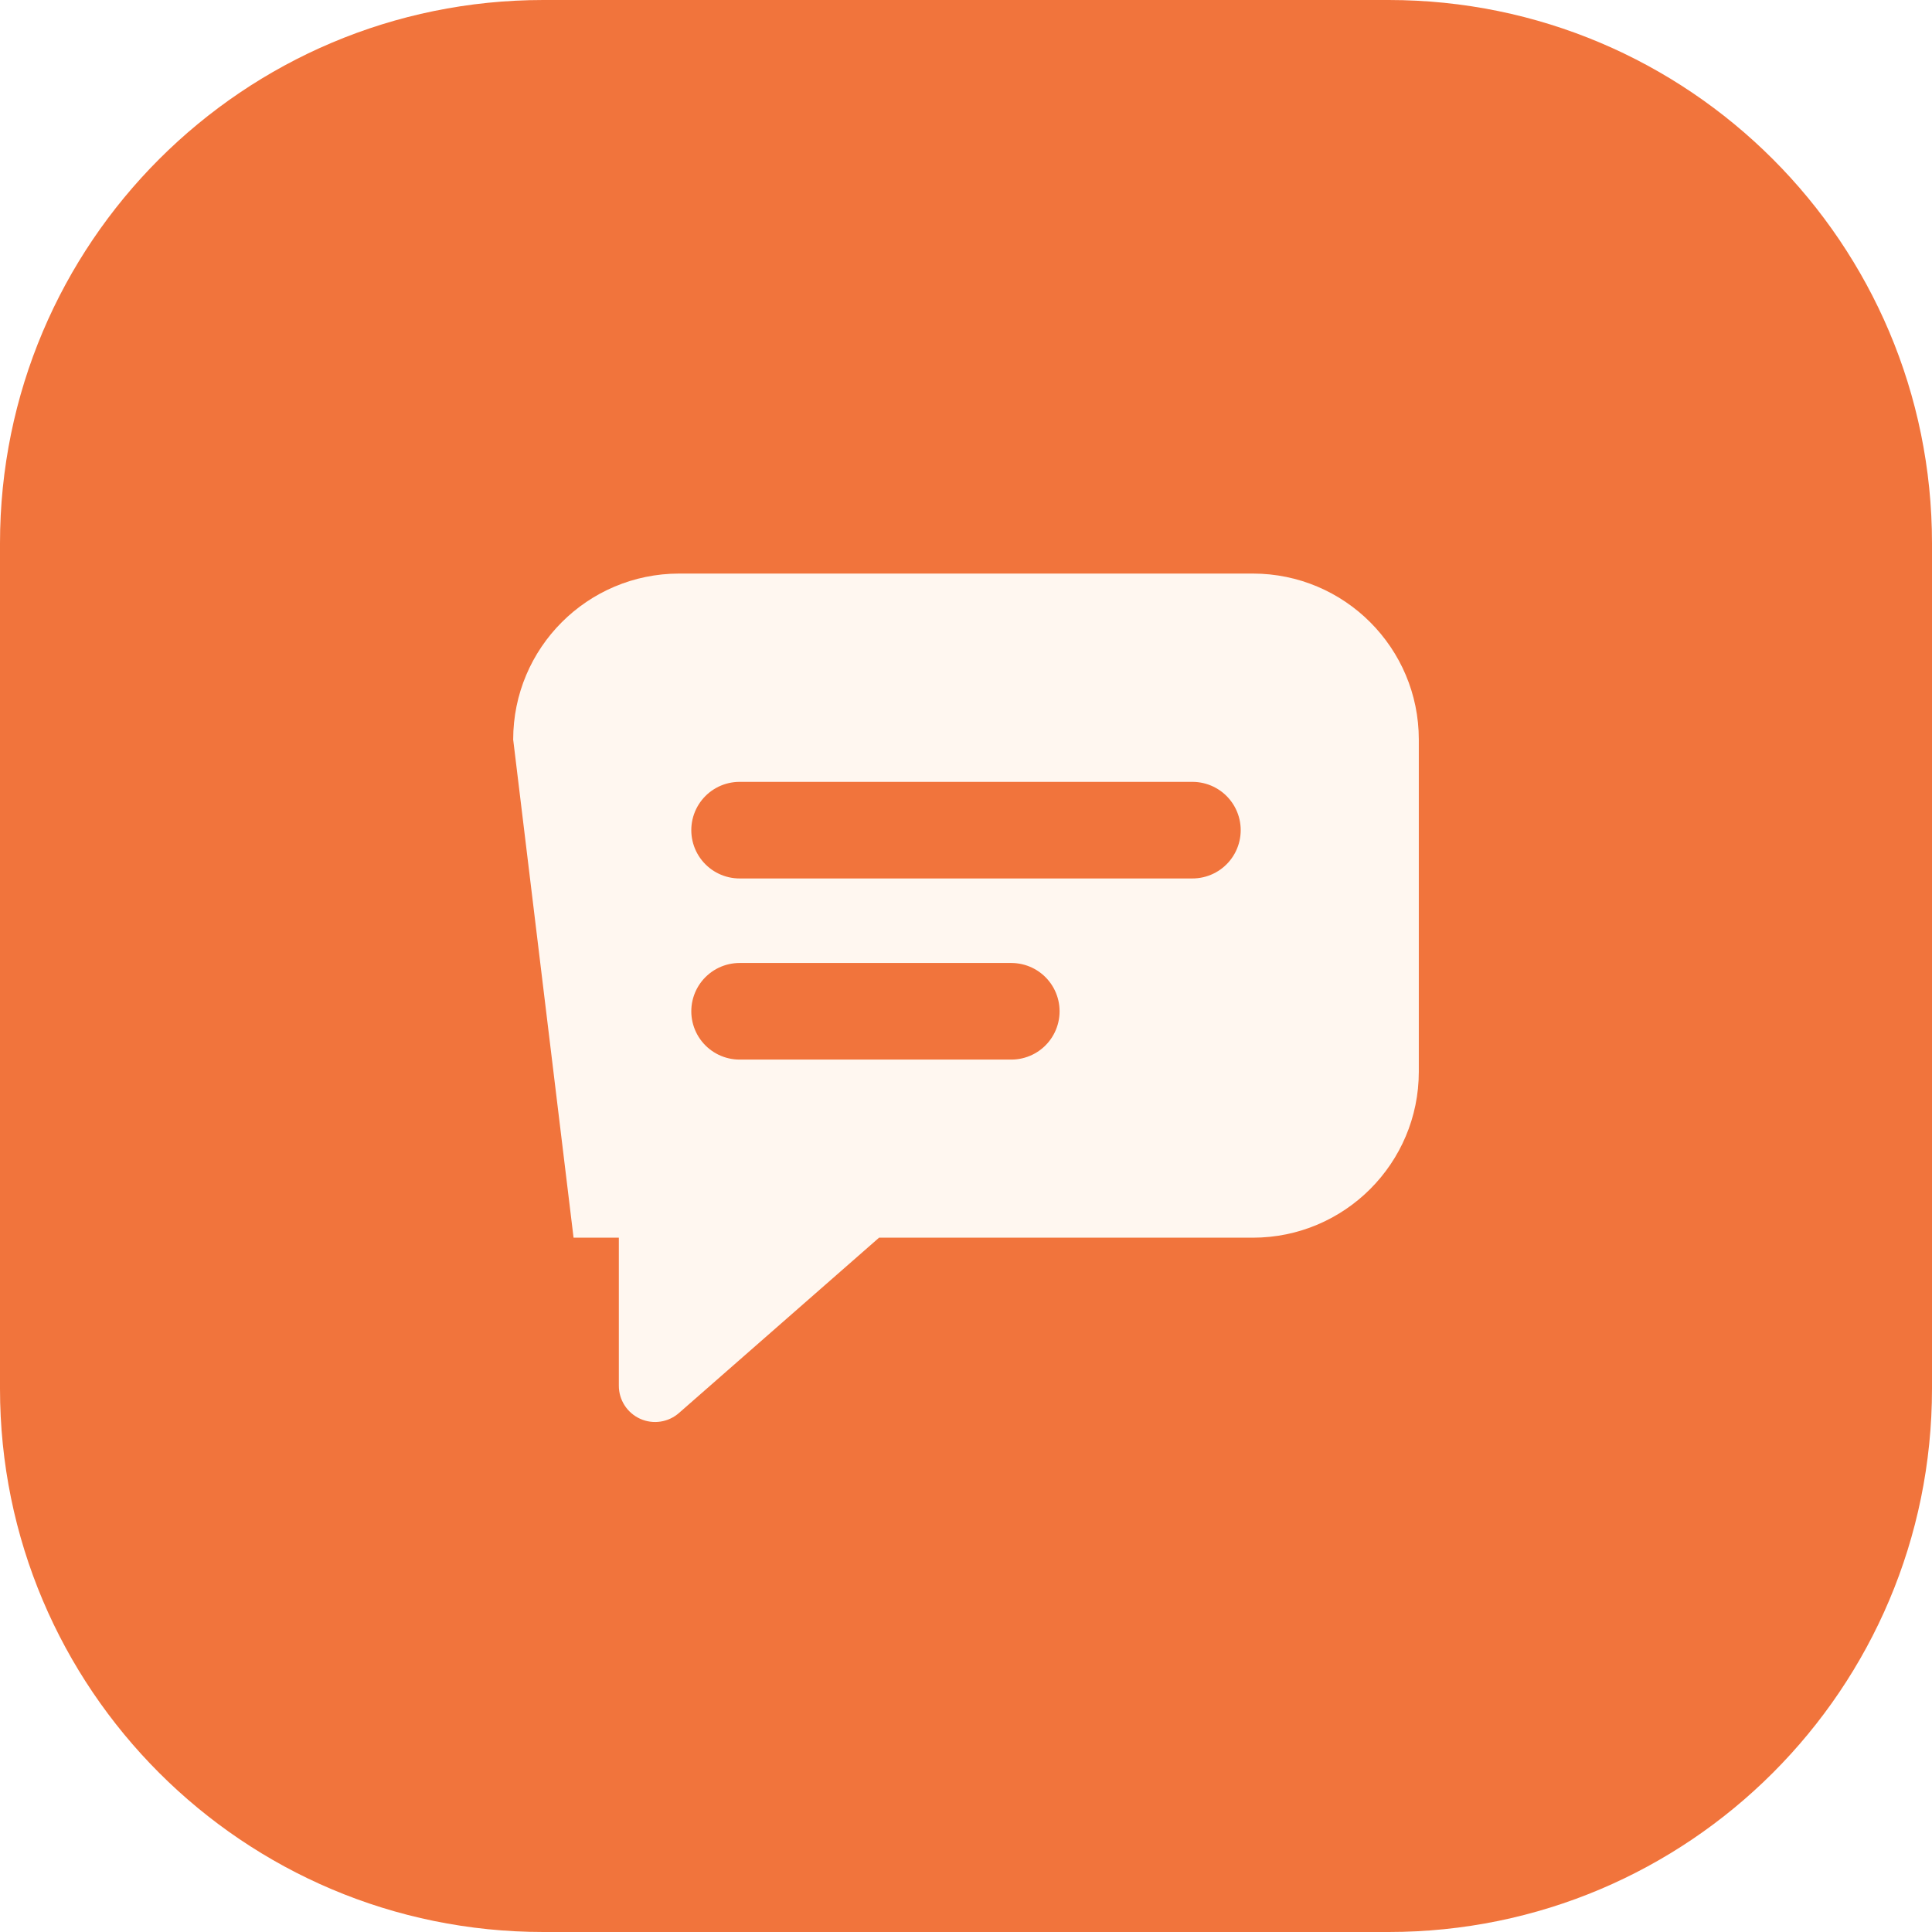
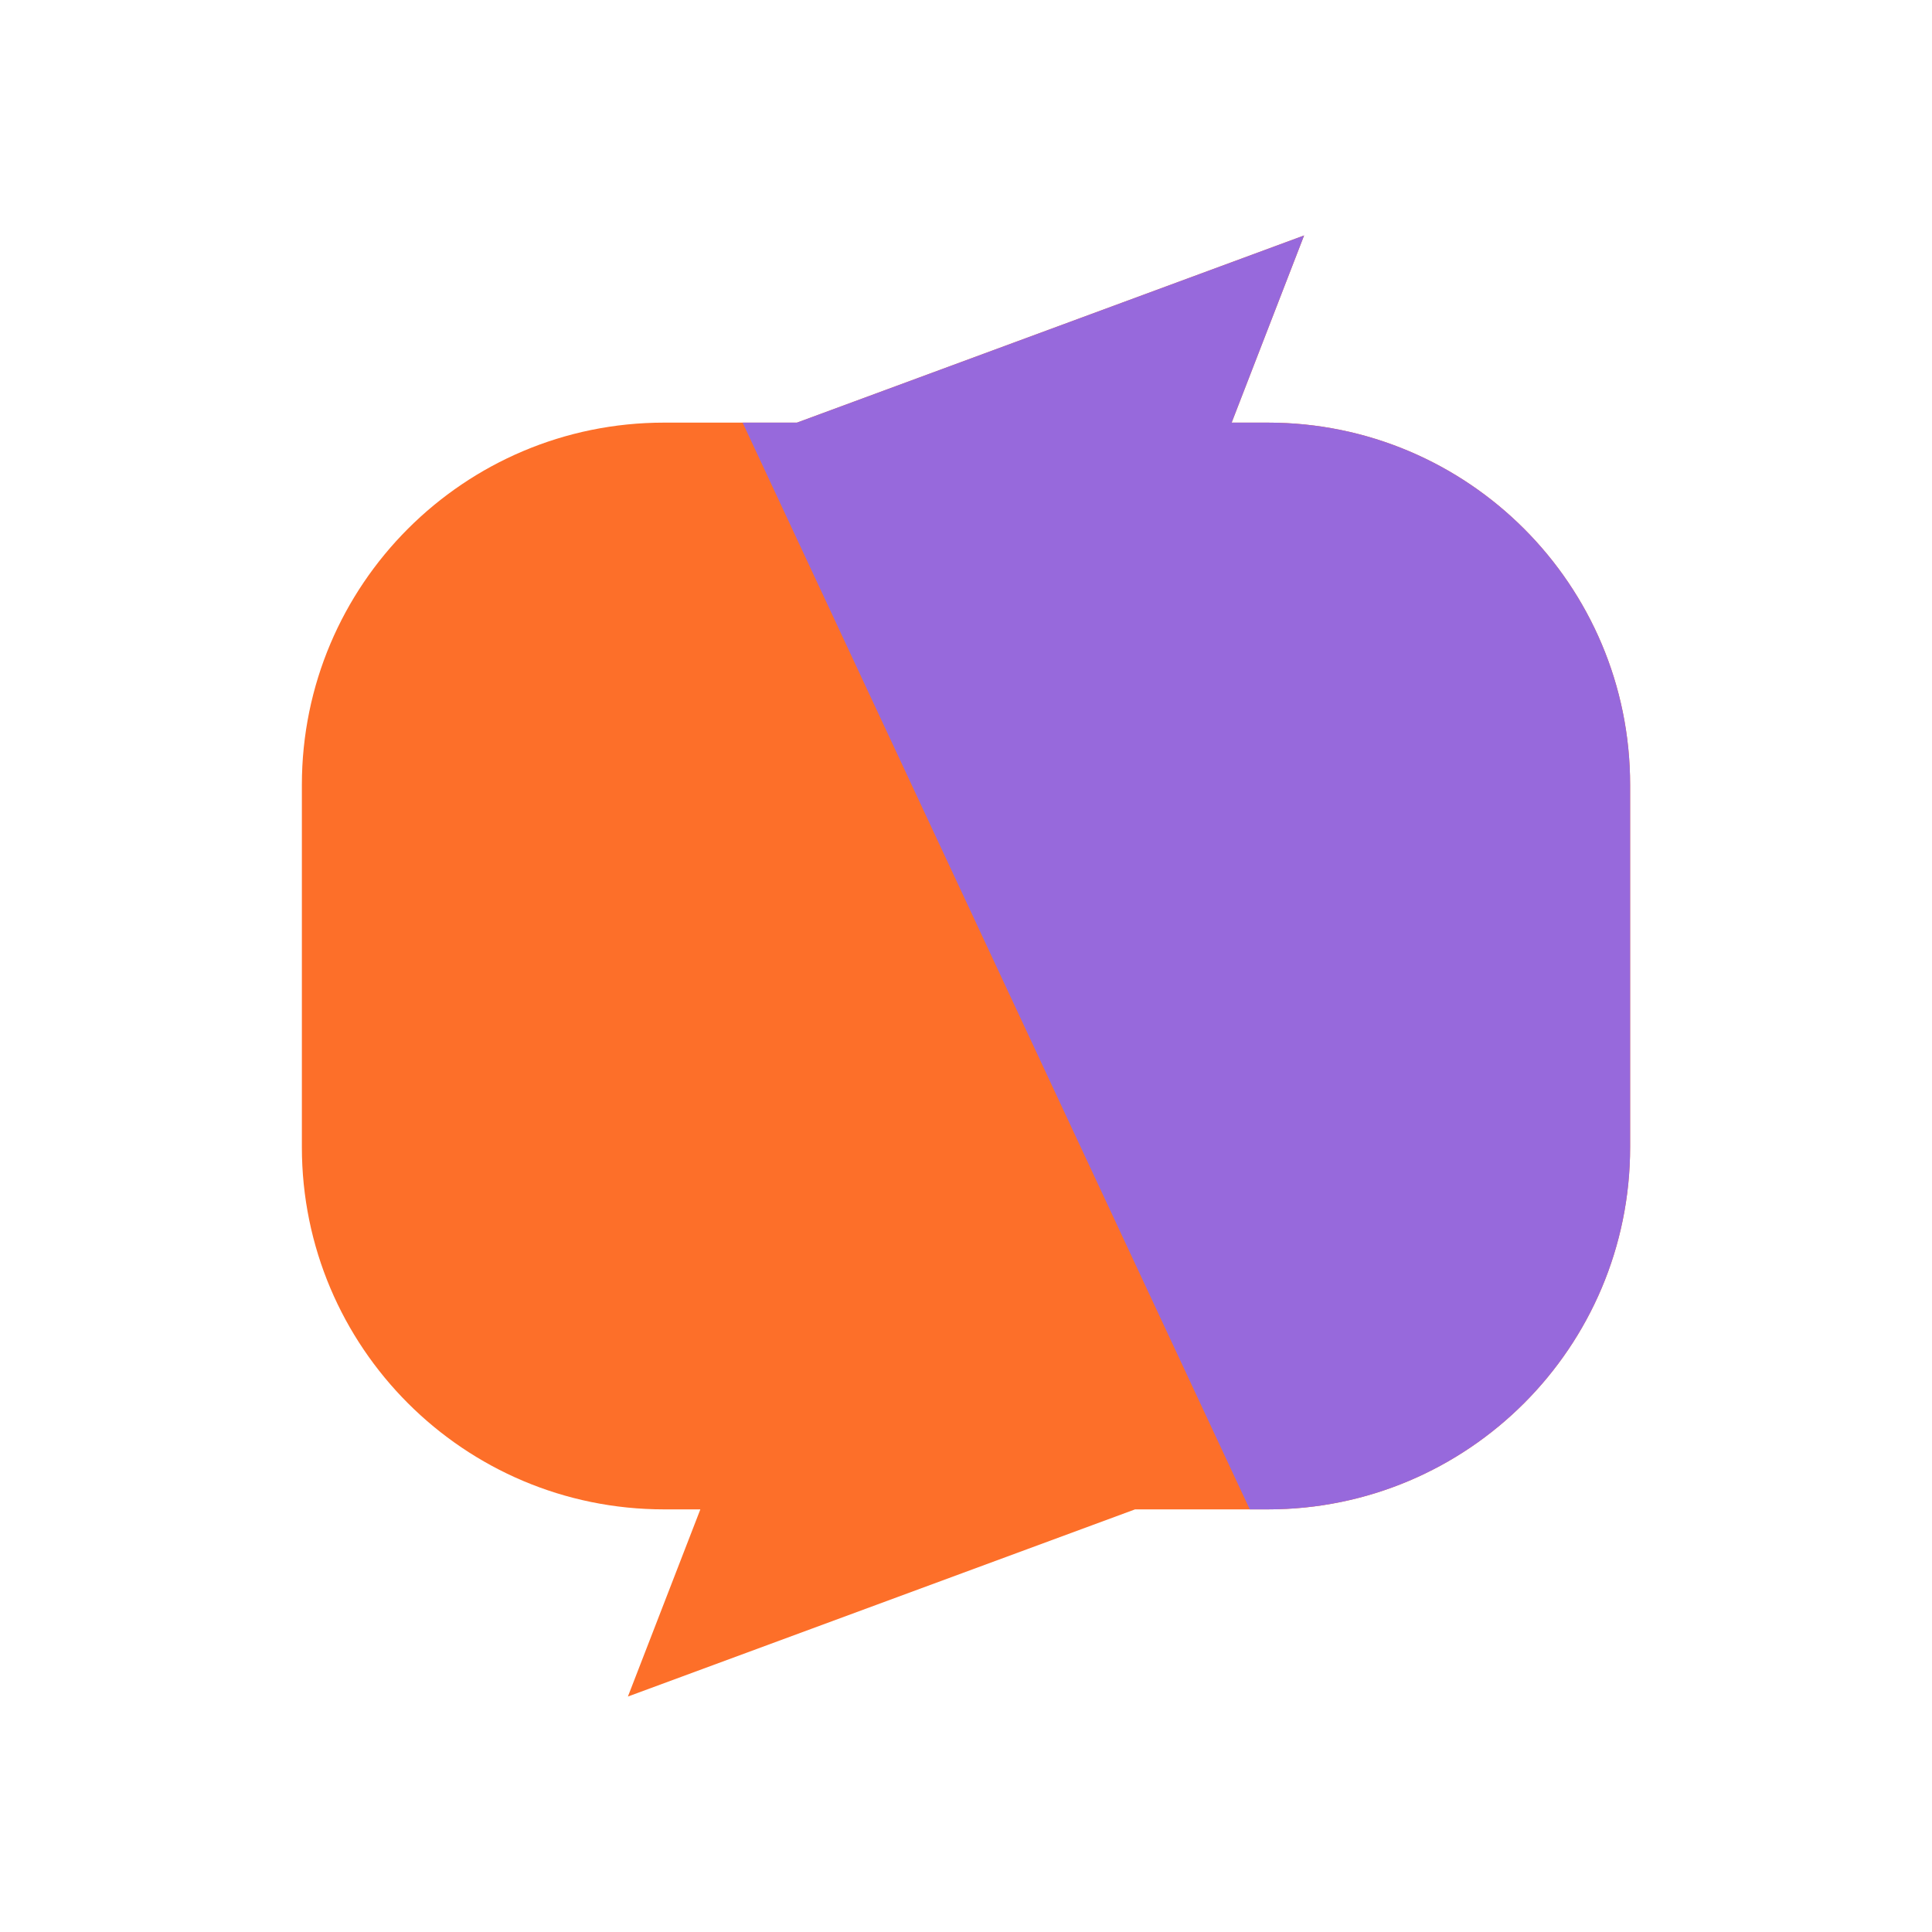
- <svg xmlns="http://www.w3.org/2000/svg" viewBox="0 0 32 32" width="32" height="32">
-   <rect width="32" height="32" rx="9" fill="#F1743C" />
-   <path d="M8.5 12.25A2.75 2.75 0 0 1 11.25 9.5h9.5a2.75 2.75 0 0 1 2.75 2.75v5.5a2.75 2.75 0 0 1-2.75 2.75h-6.19l-3.31 2.9a.6.6 0 0 1-1-.45v-2.45h-.75Z" fill="#FFF7F0" />
-   <path d="M12.25 13.75h7.5M12.25 16.75h4.5" stroke="#F1743C" stroke-width="1.6" stroke-linecap="round" />
+ <svg xmlns="http://www.w3.org/2000/svg" viewBox="0 0 32 32" width="32" height="32" fill="none">
+   <path d="M11 7 L13.2 7 L21.6 3.9 L20.4 7 L21 7 A6 6 0 0 1 27 13 L27 19 A6 6 0 0 1 21 25 L18.8 25 L10.4 28.1 L11.6 25 L11 25 A6 6 0 0 1 5 19 L5 13 A6 6 0 0 1 11 7 Z" fill="#FD6F29" />
+   <path d="M12.3 7 L13.2 7 L21.6 3.9 L20.4 7 L21 7 A6 6 0 0 1 27 13 L27 19 A6 6 0 0 1 21 25 L20.7 25 Z" fill="#9769DC" />
</svg>
